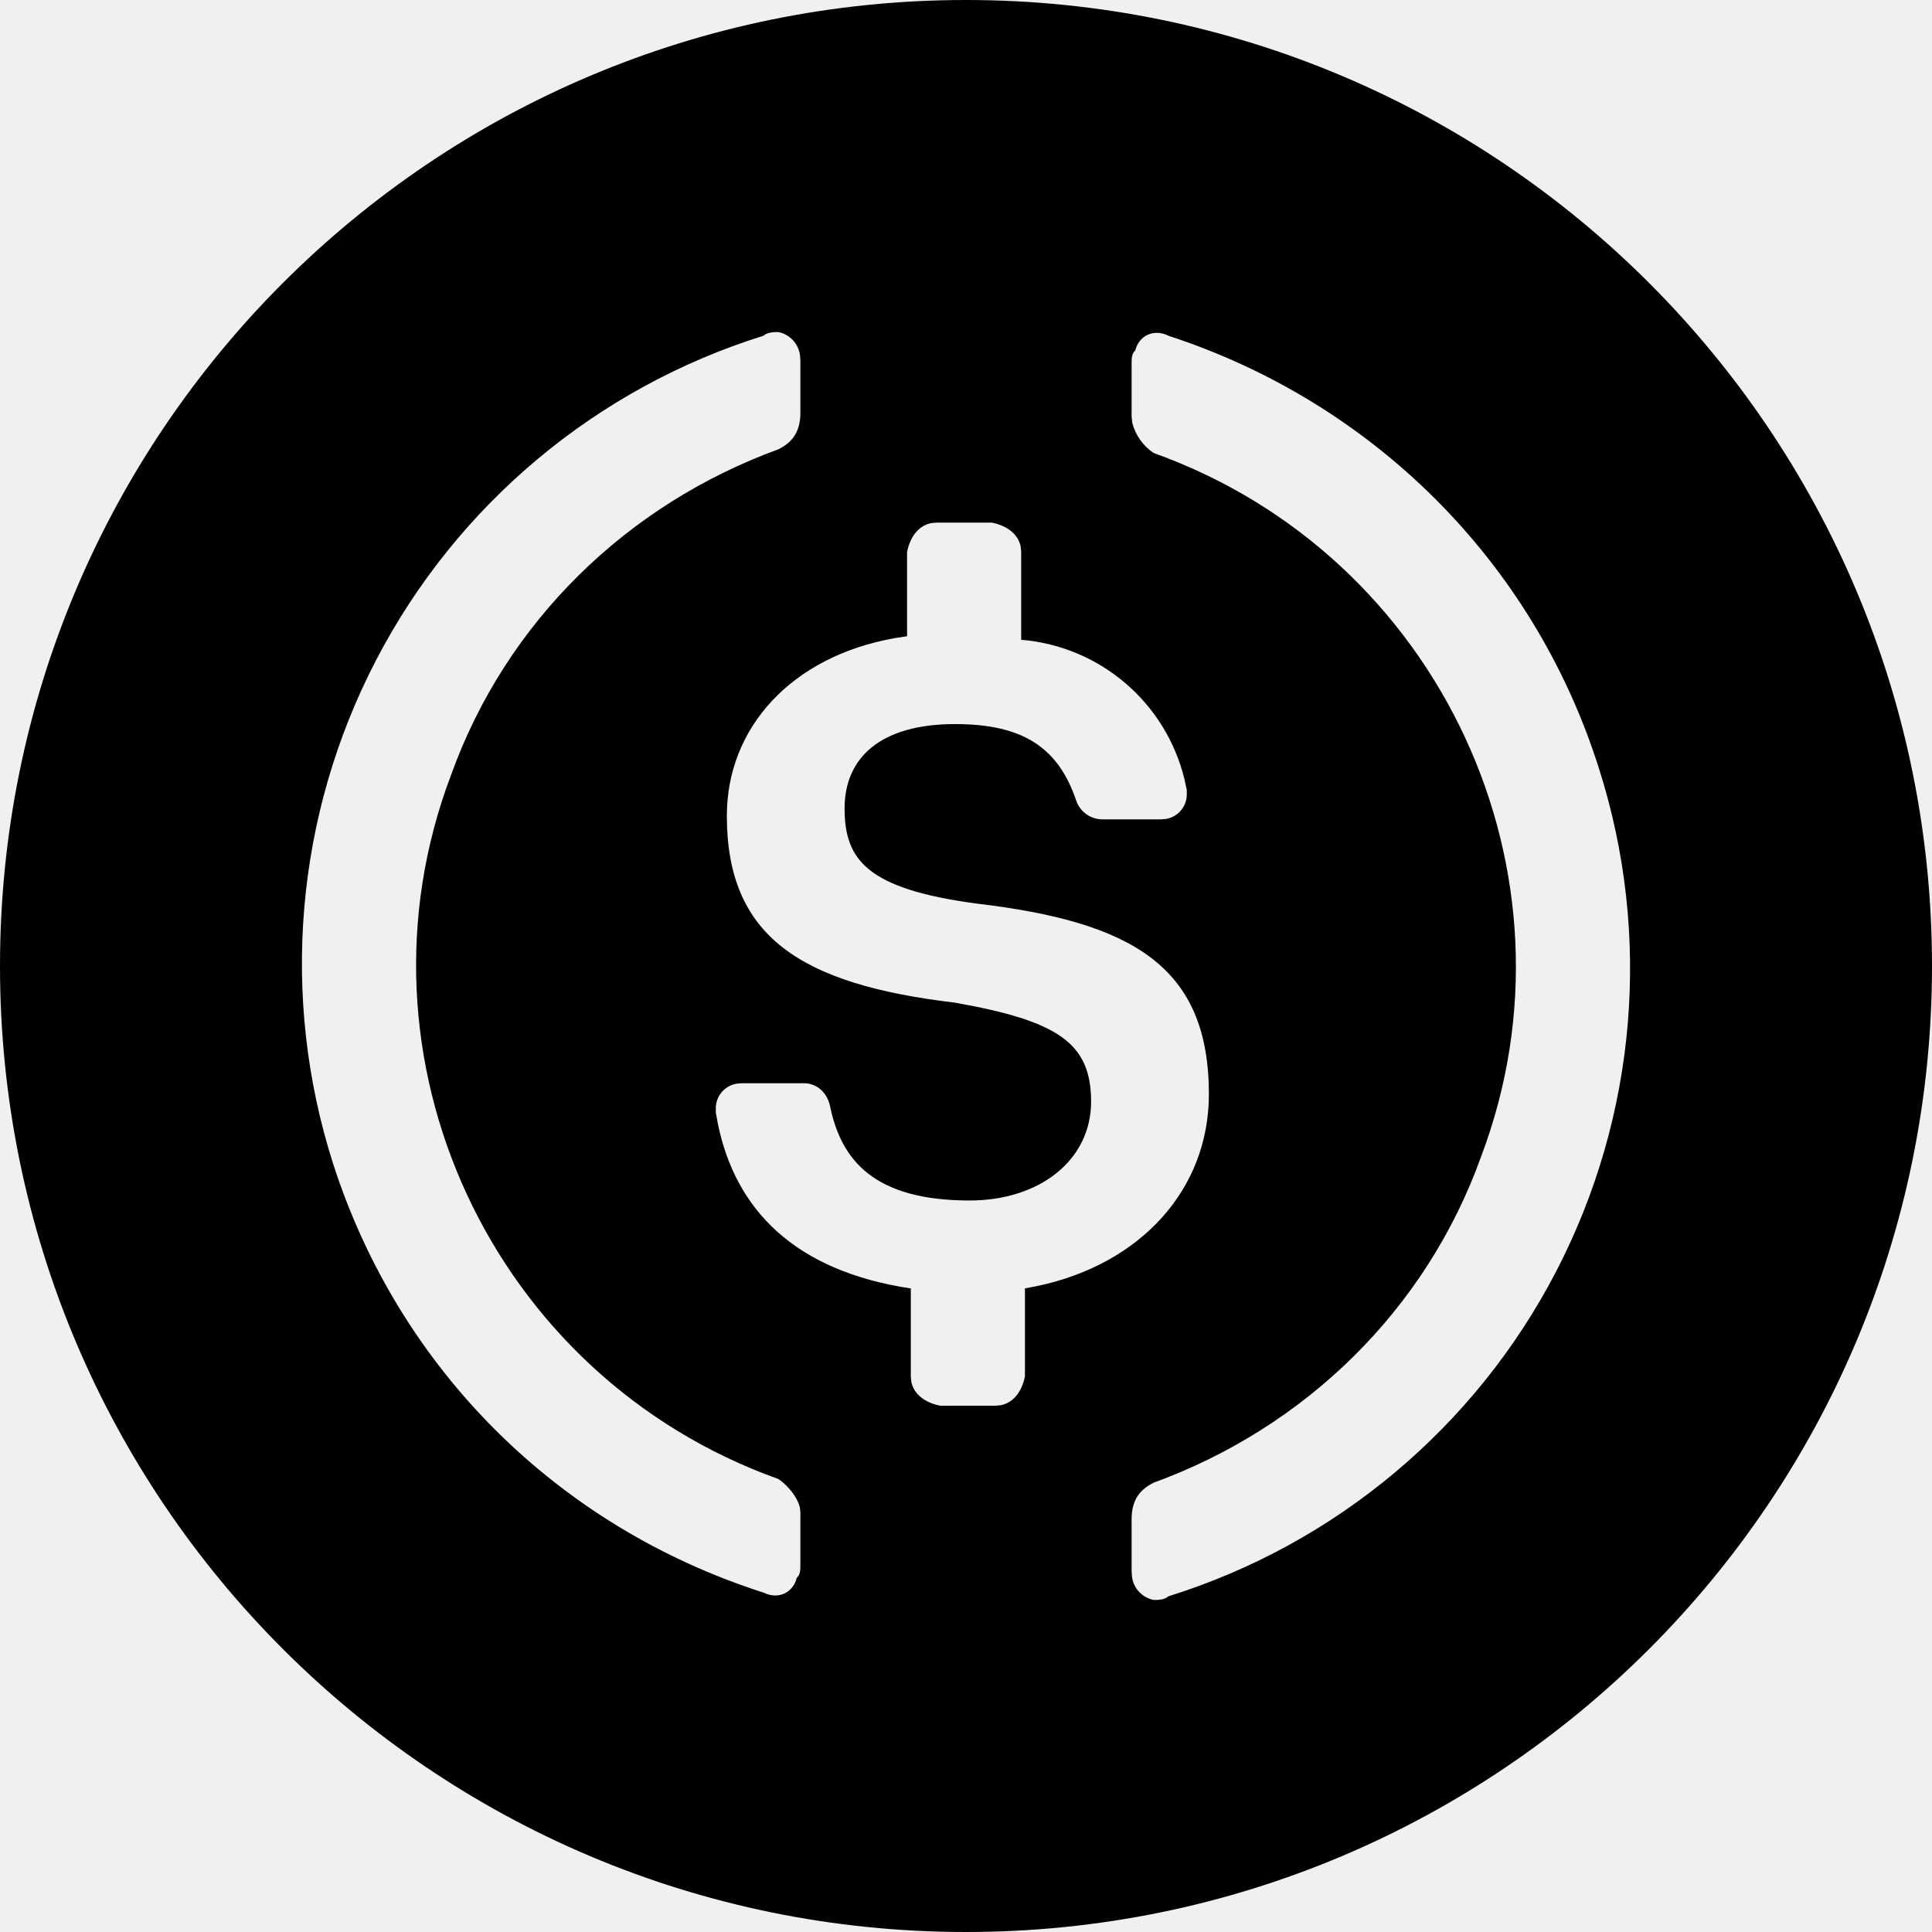
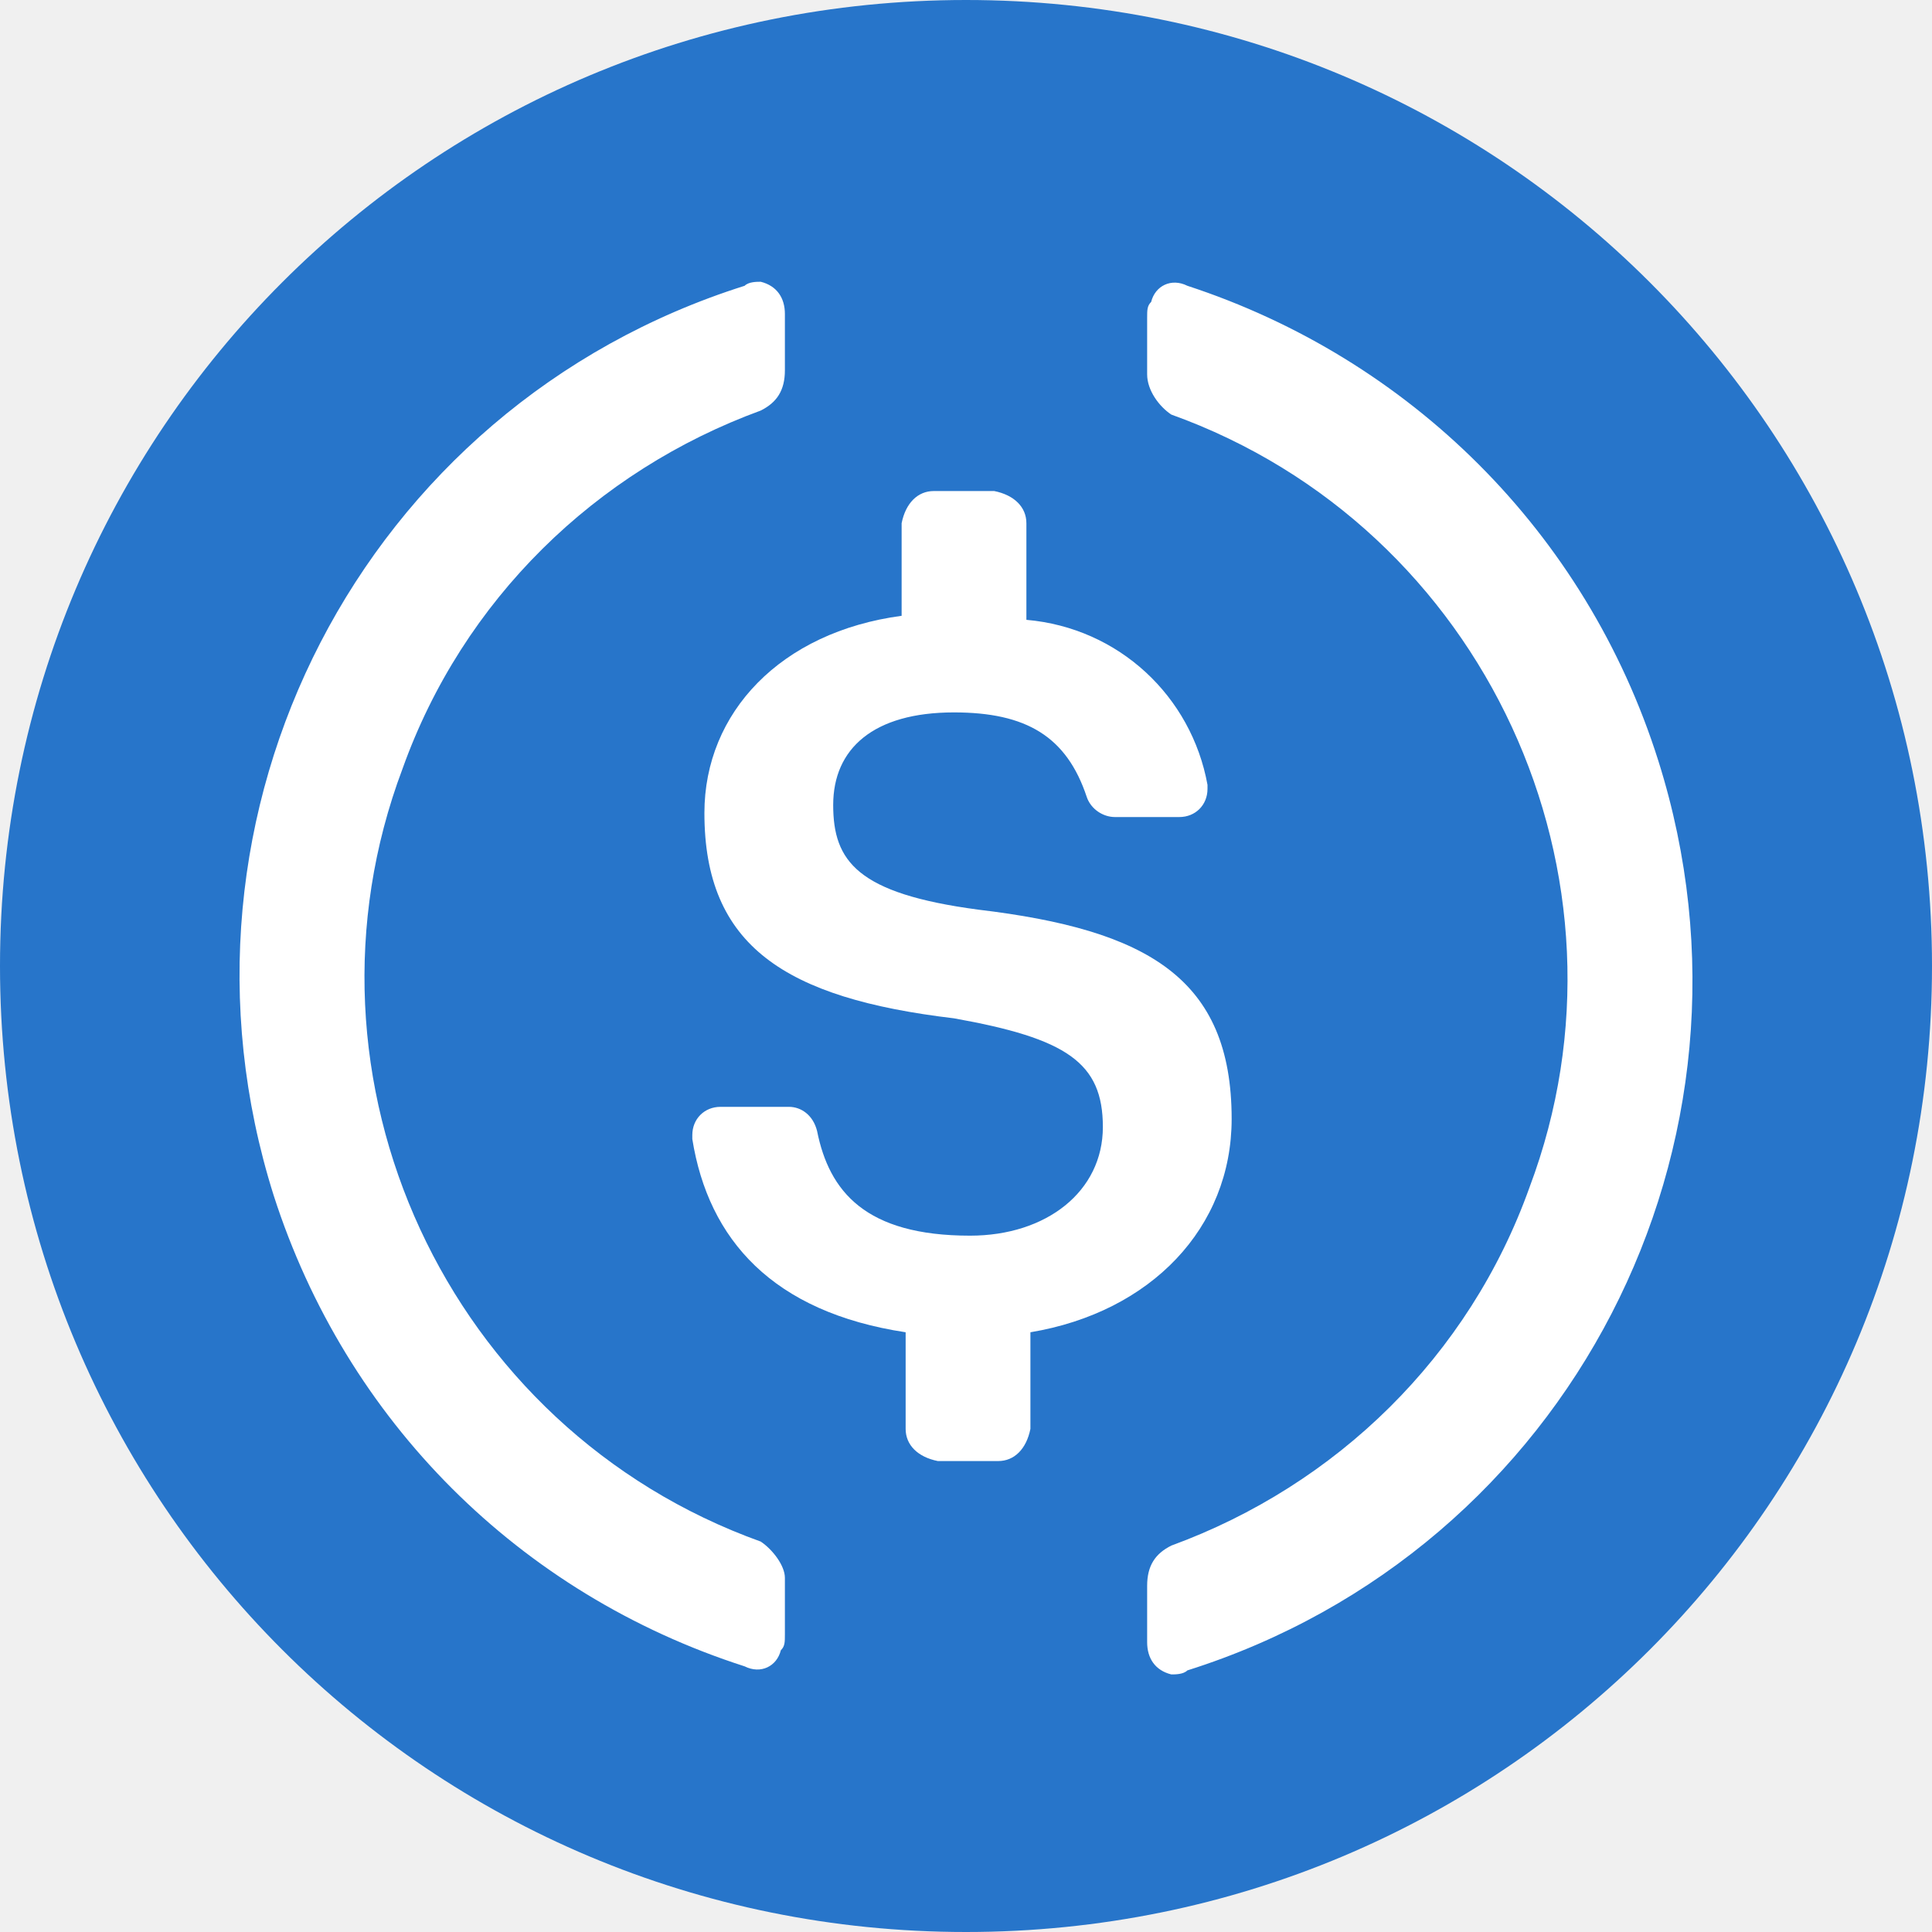
- <svg xmlns="http://www.w3.org/2000/svg" fill="#000000" width="800px" height="800px" viewBox="0 0 32 32">
-   <path d="M16 0c8.837 0 16 7.163 16 16s-7.163 16-16 16S0 24.837 0 16 7.163 0 16 0zm3.352 5.56c-.244-.12-.488 0-.548.243-.061.061-.061.122-.061.243v.85l.01.104a.86.86 0 00.355.503c4.754 1.7 7.192 6.98 5.424 11.653-.914 2.55-2.925 4.491-5.424 5.402-.244.121-.365.303-.365.607v.85l.005.088a.45.45 0 00.36.397c.061 0 .183 0 .244-.06a10.895 10.895 0 007.13-13.717c-1.096-3.46-3.778-6.07-7.13-7.162zm-6.46-.06c-.061 0-.183 0-.244.06a10.895 10.895 0 00-7.13 13.717c1.096 3.4 3.717 6.01 7.13 7.102.244.121.488 0 .548-.243.061-.06.061-.122.061-.243v-.85l-.01-.08c-.042-.169-.199-.362-.355-.466-4.754-1.7-7.192-6.98-5.424-11.653.914-2.55 2.925-4.491 5.424-5.402.244-.121.365-.303.365-.607v-.85l-.005-.088a.45.45 0 00-.36-.397zm3.535 3.156h-.915l-.088.008c-.2.04-.346.212-.4.478v1.396l-.207.032c-1.708.304-2.778 1.483-2.778 2.942 0 2.002 1.218 2.791 3.778 3.095 1.707.303 2.255.668 2.255 1.639 0 .97-.853 1.638-2.011 1.638-1.585 0-2.133-.667-2.316-1.578-.06-.242-.244-.364-.427-.364h-1.036l-.079.007a.413.413 0 00-.347.418v.06l.033.18c.29 1.424 1.266 2.443 3.197 2.734v1.457l.008.088c.04.198.213.344.48.397h.914l.088-.008c.2-.04.346-.212.4-.477V21.34l.207-.04c1.713-.362 2.84-1.601 2.84-3.177 0-2.124-1.28-2.852-3.84-3.156-1.829-.243-2.194-.728-2.194-1.578 0-.85.61-1.396 1.828-1.396 1.097 0 1.707.364 2.011 1.275a.458.458 0 00.427.303h.975l.079-.006a.413.413 0 00.348-.419v-.06l-.037-.173a3.04 3.04 0 00-2.706-2.316V9.142l-.008-.088c-.04-.199-.213-.345-.48-.398z" />
+ <svg xmlns="http://www.w3.org/2000/svg" width="50" height="50" viewBox="0 0 50 50" fill="none">
+   <g clip-path="url(#clip0_3653_50)">
+     <path d="M25 50C38.854 50 50 38.854 50 25C50 11.146 38.854 0 25 0C11.146 0 0 11.146 0 25C0 38.854 11.146 50 25 50Z" fill="#2775CA" />
+     <path d="M31.875 28.958C31.875 25.312 29.688 24.062 25.313 23.541C22.188 23.125 21.563 22.291 21.563 20.833C21.563 19.375 22.605 18.437 24.688 18.437C26.563 18.437 27.605 19.062 28.125 20.625C28.23 20.937 28.542 21.145 28.855 21.145H30.521C30.938 21.145 31.25 20.833 31.25 20.416V20.312C30.834 18.02 28.959 16.25 26.563 16.041V13.541C26.563 13.125 26.25 12.812 25.73 12.708H24.167C23.75 12.708 23.438 13.021 23.334 13.541V15.937C20.209 16.354 18.23 18.437 18.23 21.041C18.23 24.479 20.313 25.833 24.688 26.354C27.605 26.875 28.542 27.5 28.542 29.166C28.542 30.833 27.084 31.979 25.105 31.979C22.396 31.979 21.459 30.833 21.146 29.27C21.042 28.854 20.73 28.645 20.417 28.645H18.646C18.23 28.645 17.917 28.958 17.917 29.375V29.479C18.334 32.083 20 33.958 23.438 34.479V36.979C23.438 37.395 23.75 37.708 24.271 37.812H25.834C26.25 37.812 26.563 37.5 26.667 36.979V34.479C29.792 33.958 31.875 31.77 31.875 28.958Z" fill="white" />
+     <path d="M19.688 39.896C11.563 36.98 7.396 27.917 10.417 19.896C11.979 15.521 15.417 12.188 19.688 10.625C20.104 10.417 20.313 10.104 20.313 9.583V8.125C20.313 7.708 20.104 7.396 19.688 7.292C19.583 7.292 19.375 7.292 19.271 7.396C9.375 10.521 3.958 21.042 7.083 30.938C8.958 36.771 13.438 41.25 19.271 43.125C19.688 43.334 20.104 43.125 20.208 42.709C20.313 42.605 20.313 42.5 20.313 42.292V40.834C20.313 40.521 20 40.105 19.688 39.896ZM30.729 7.396C30.313 7.188 29.896 7.396 29.792 7.813C29.688 7.917 29.688 8.021 29.688 8.229V9.688C29.688 10.104 30 10.521 30.313 10.729C38.438 13.646 42.604 22.709 39.583 30.73C38.021 35.105 34.583 38.438 30.313 40C29.896 40.209 29.688 40.521 29.688 41.042V42.5C29.688 42.917 29.896 43.23 30.313 43.334C30.417 43.334 30.625 43.334 30.729 43.23C40.625 40.105 46.042 29.584 42.917 19.688C41.042 13.75 36.458 9.271 30.729 7.396Z" fill="white" />
+   </g>
+   <defs>
+     <clipPath id="clip0_3653_50">
+       <rect width="50" height="50" fill="white" />
+     </clipPath>
+   </defs>
</svg>
